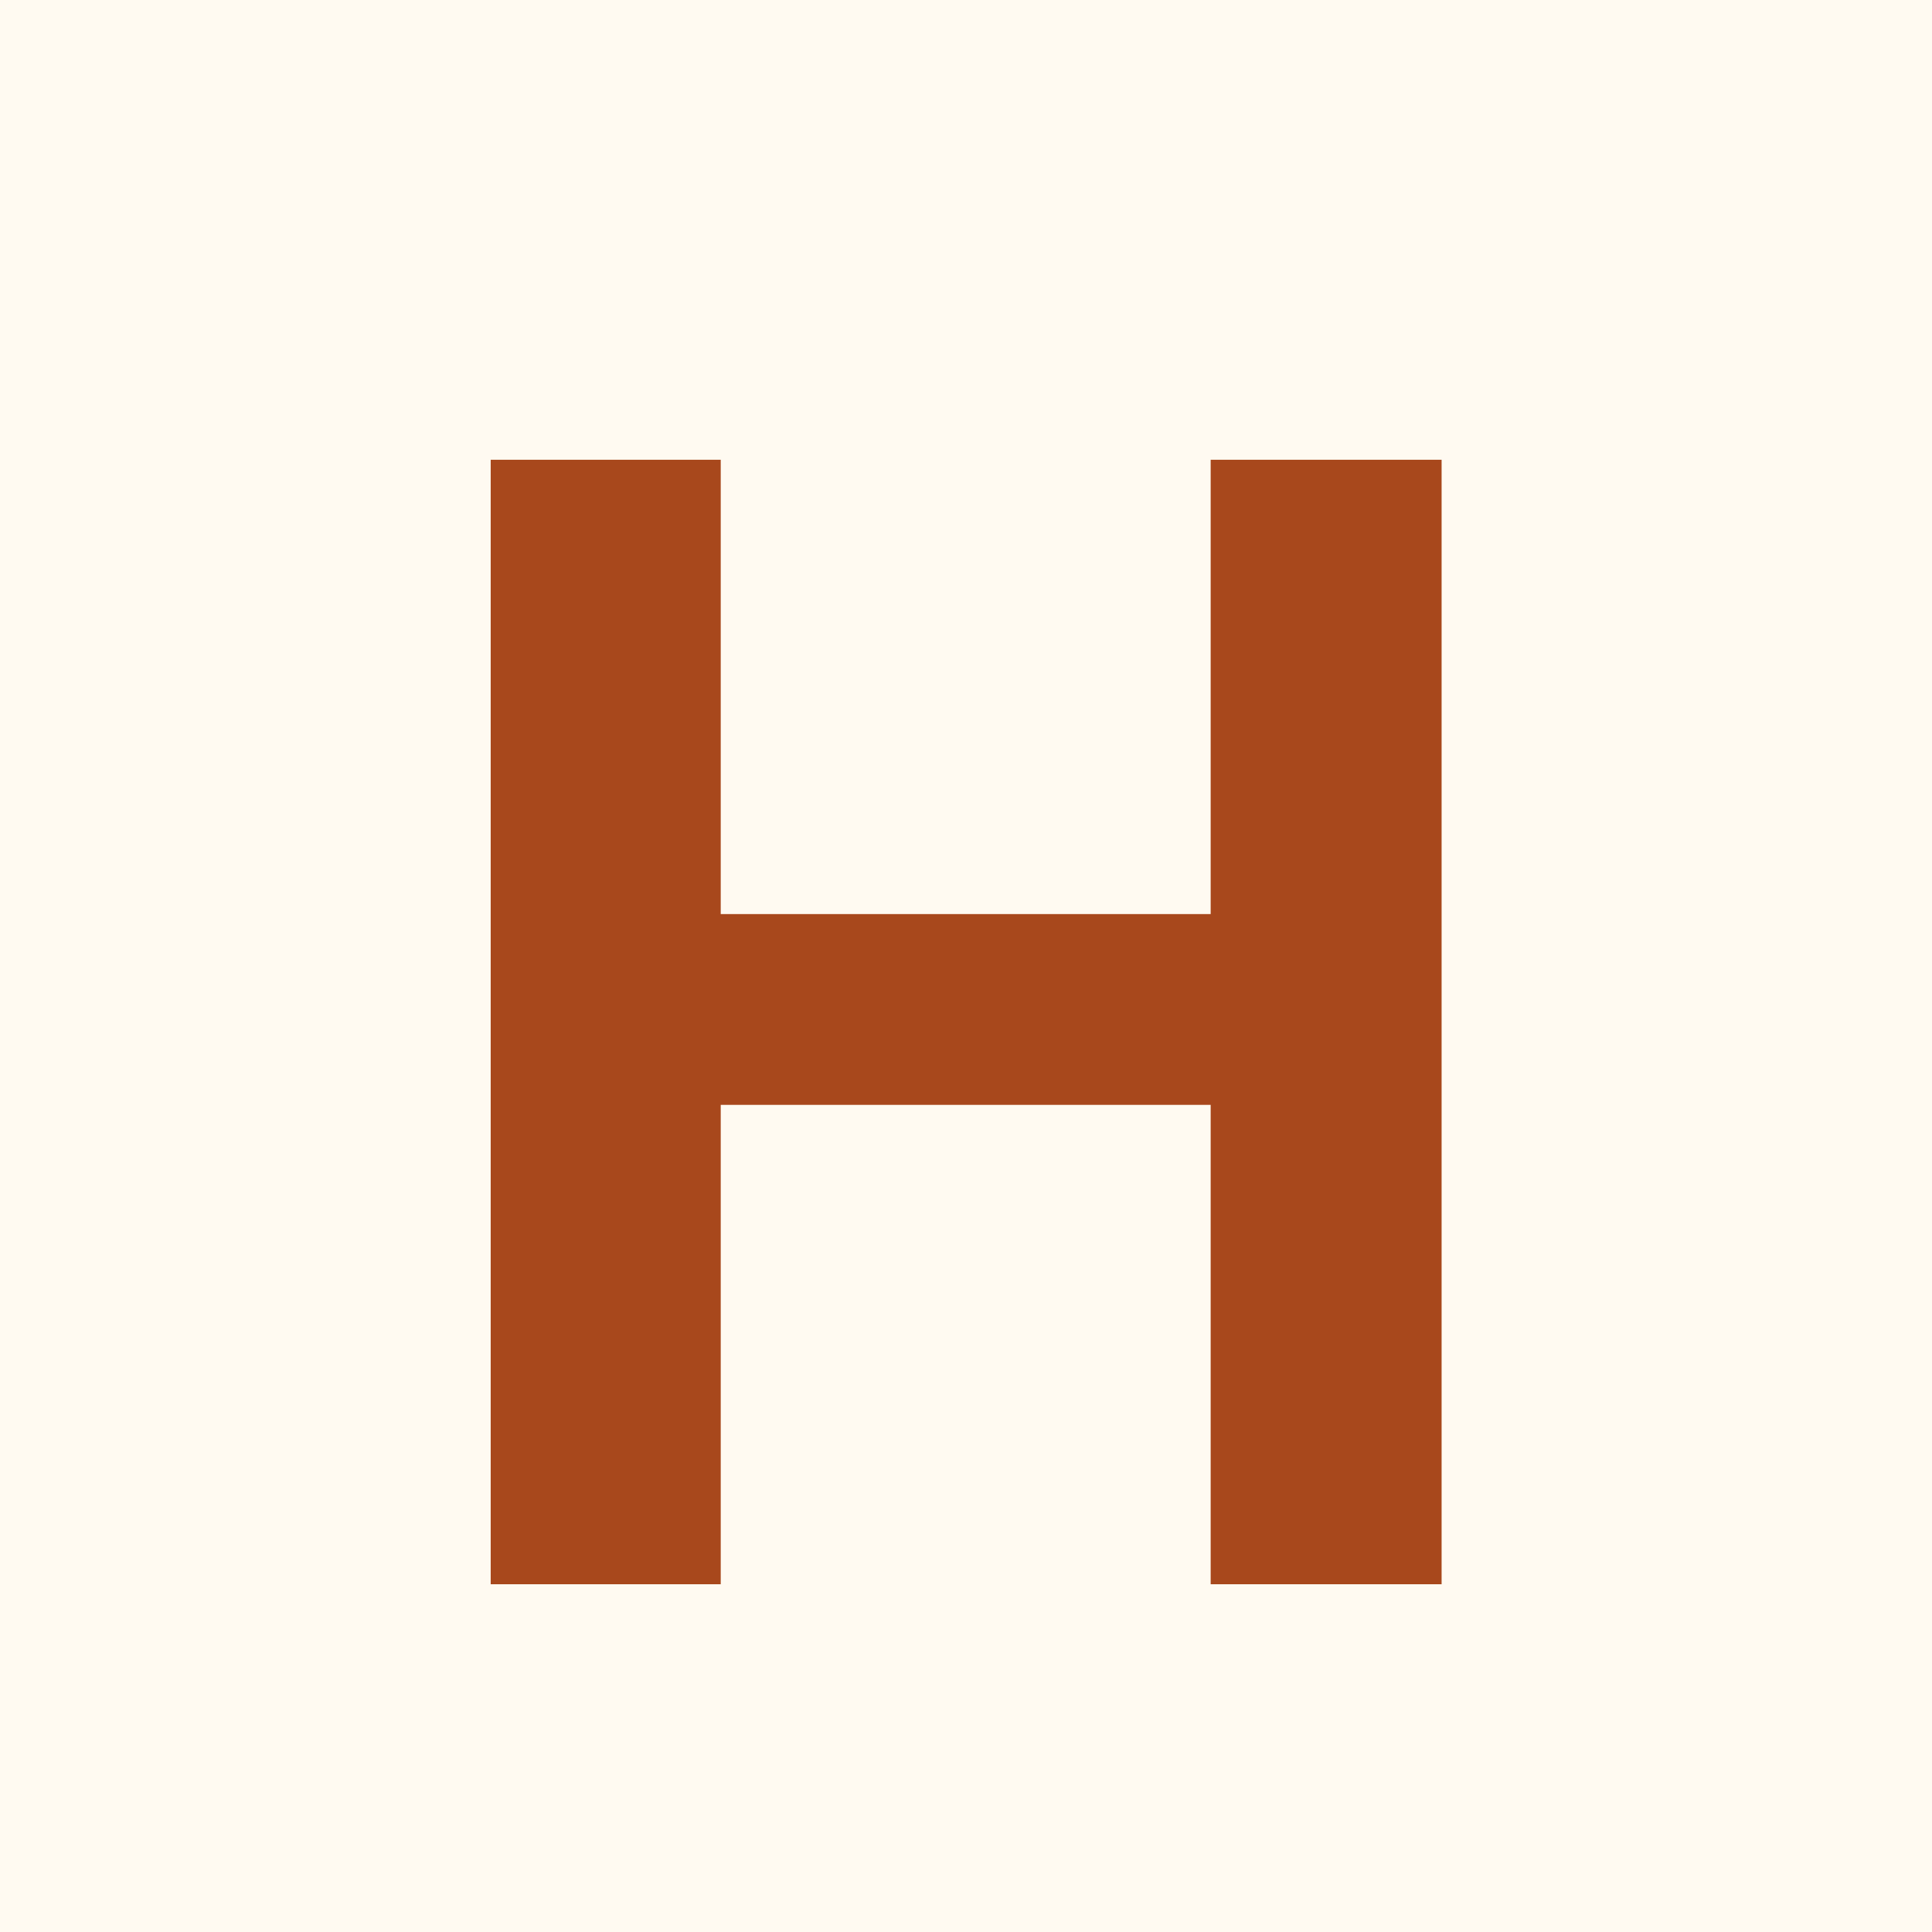
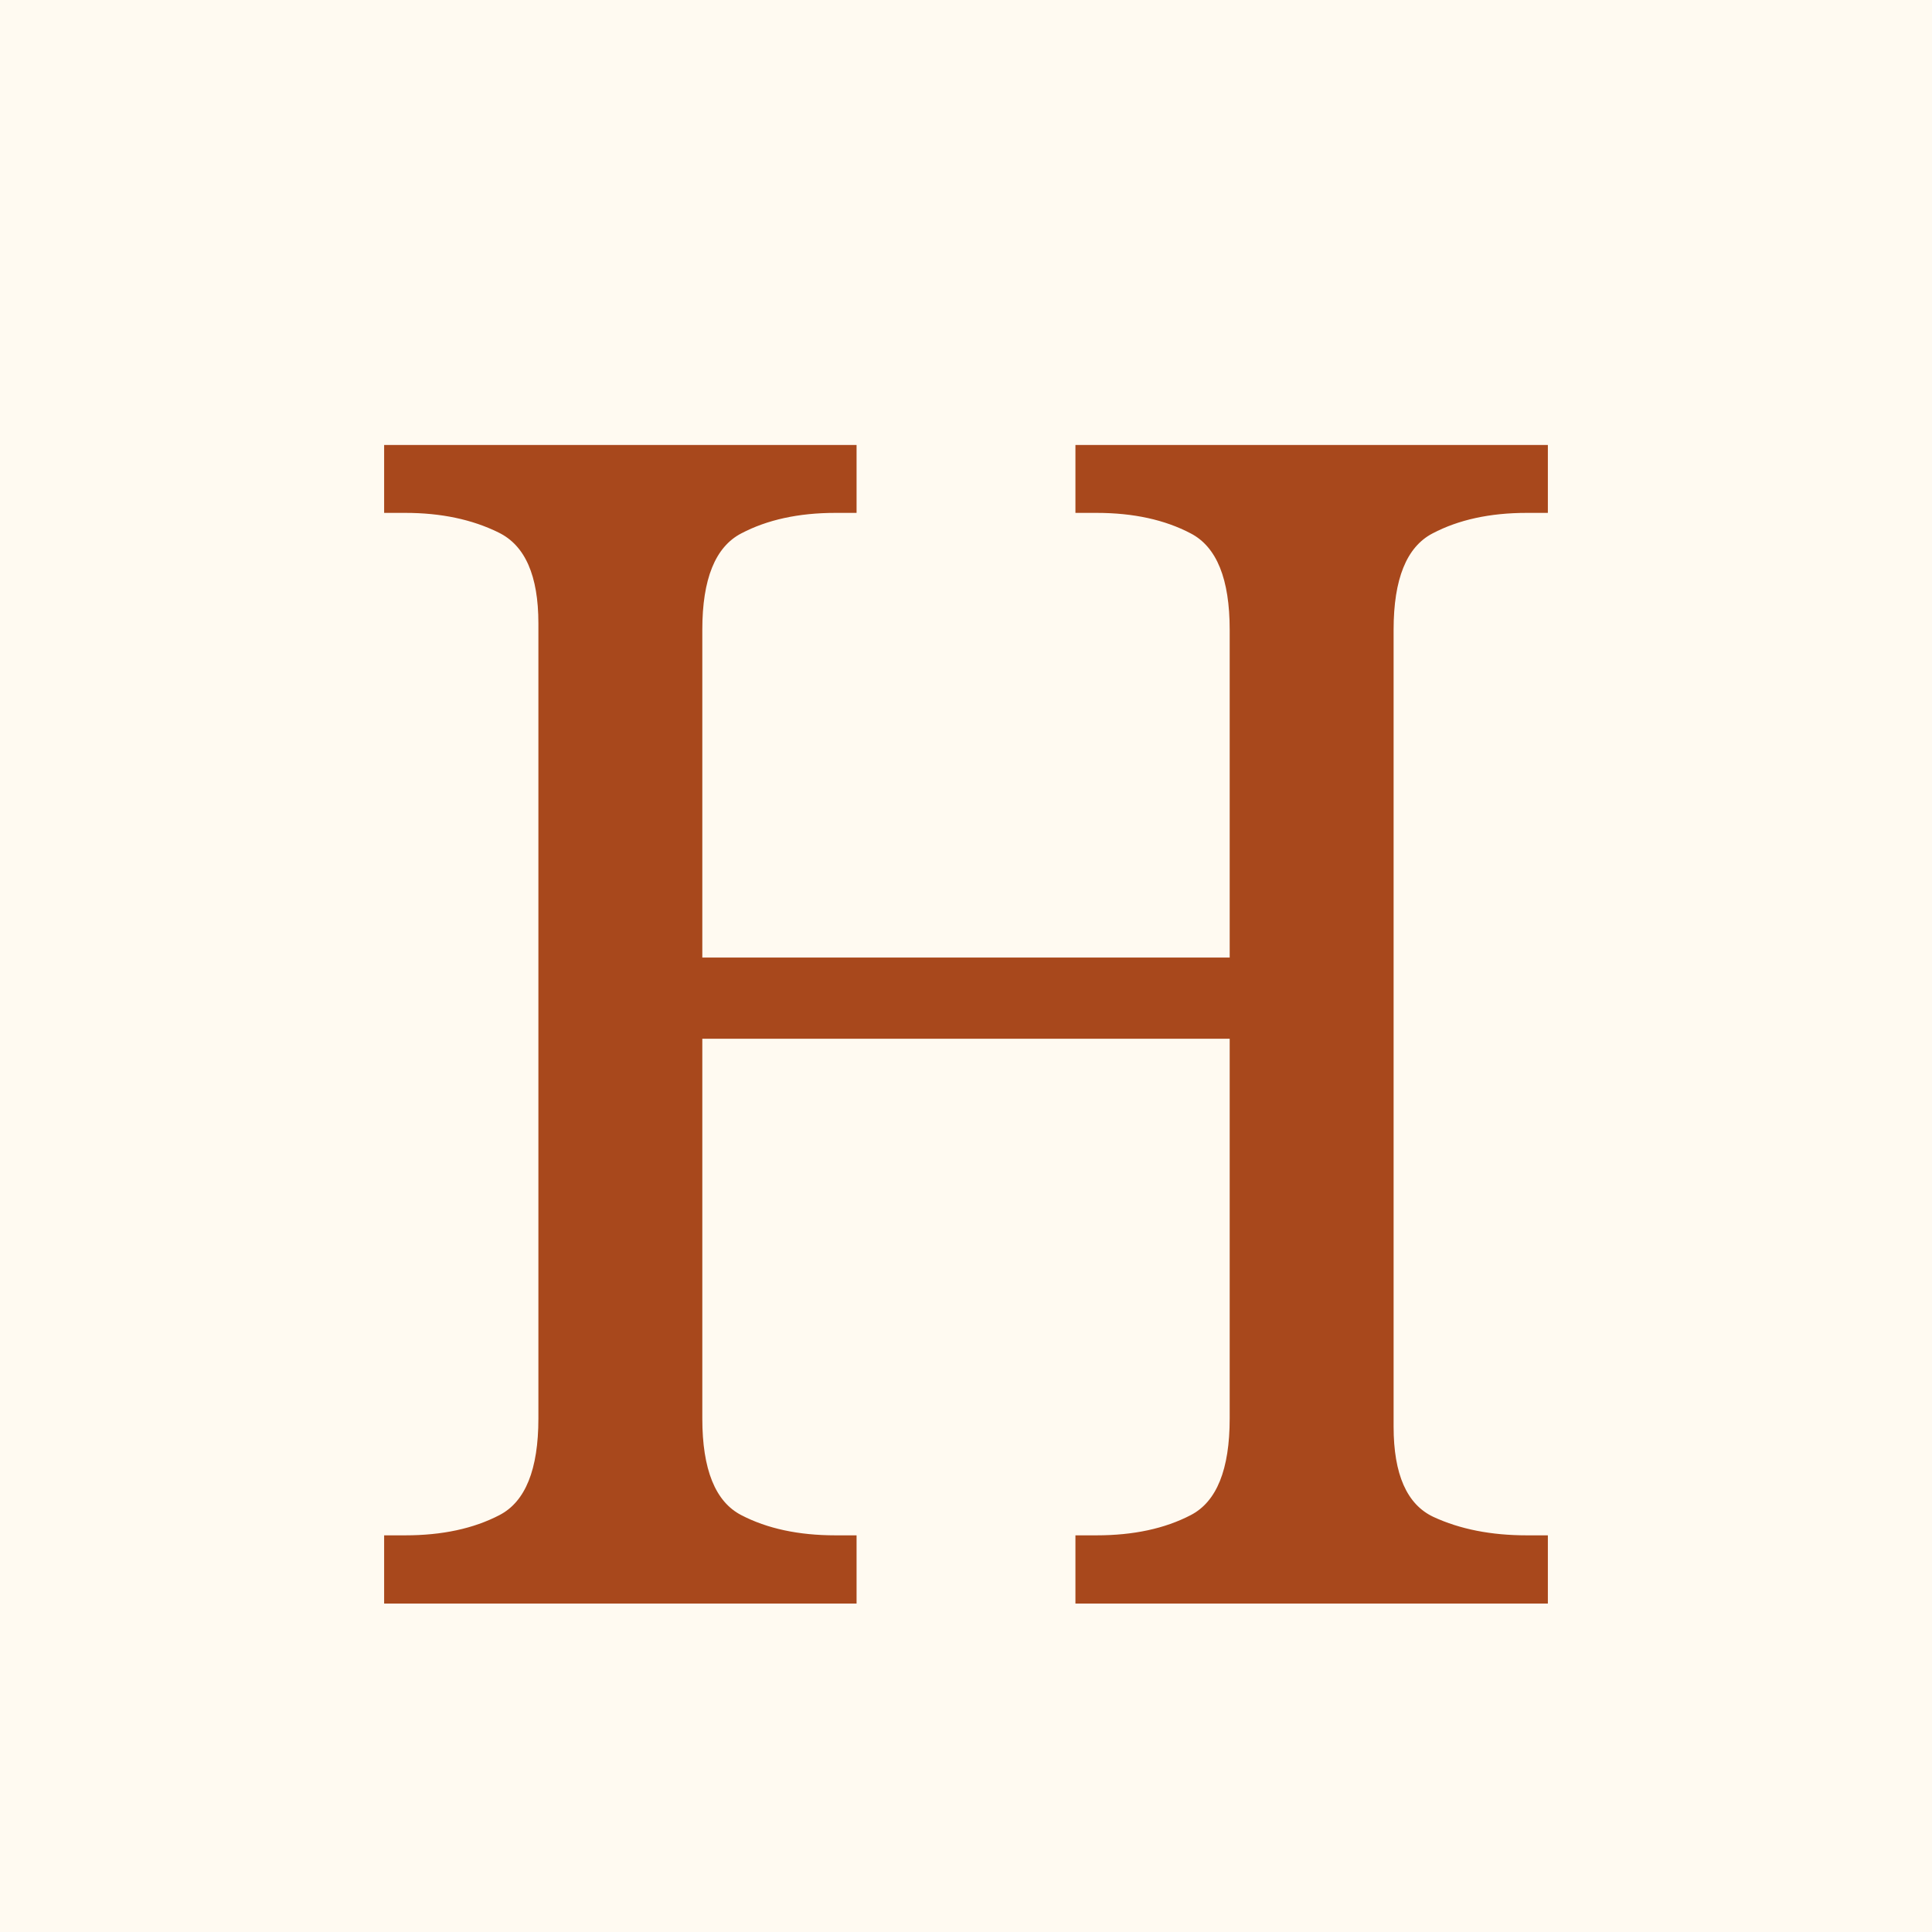
<svg xmlns="http://www.w3.org/2000/svg" viewBox="0 0 100 100" fill="none">
+   <defs>
+     <style>
+       @font-face {
+         font-family: 'Caprasimo';
+         font-style: normal;
+         font-weight: 400;
+         src: url('fonts/Caprasimo-Regular.ttf') format('truetype');
+       }
+     </style>
+   </defs>
  <rect width="100" height="100" fill="#fffaf1" />
-   <text x="50" y="82" text-anchor="middle" font-family="system-ui, -apple-system, sans-serif" font-size="80" font-weight="700" fill="#a8481c">H</text>
+   <text x="50" y="83" text-anchor="middle" font-family="Caprasimo, Georgia, serif" font-size="84" font-weight="400" fill="#a8481c">H</text>
</svg>
